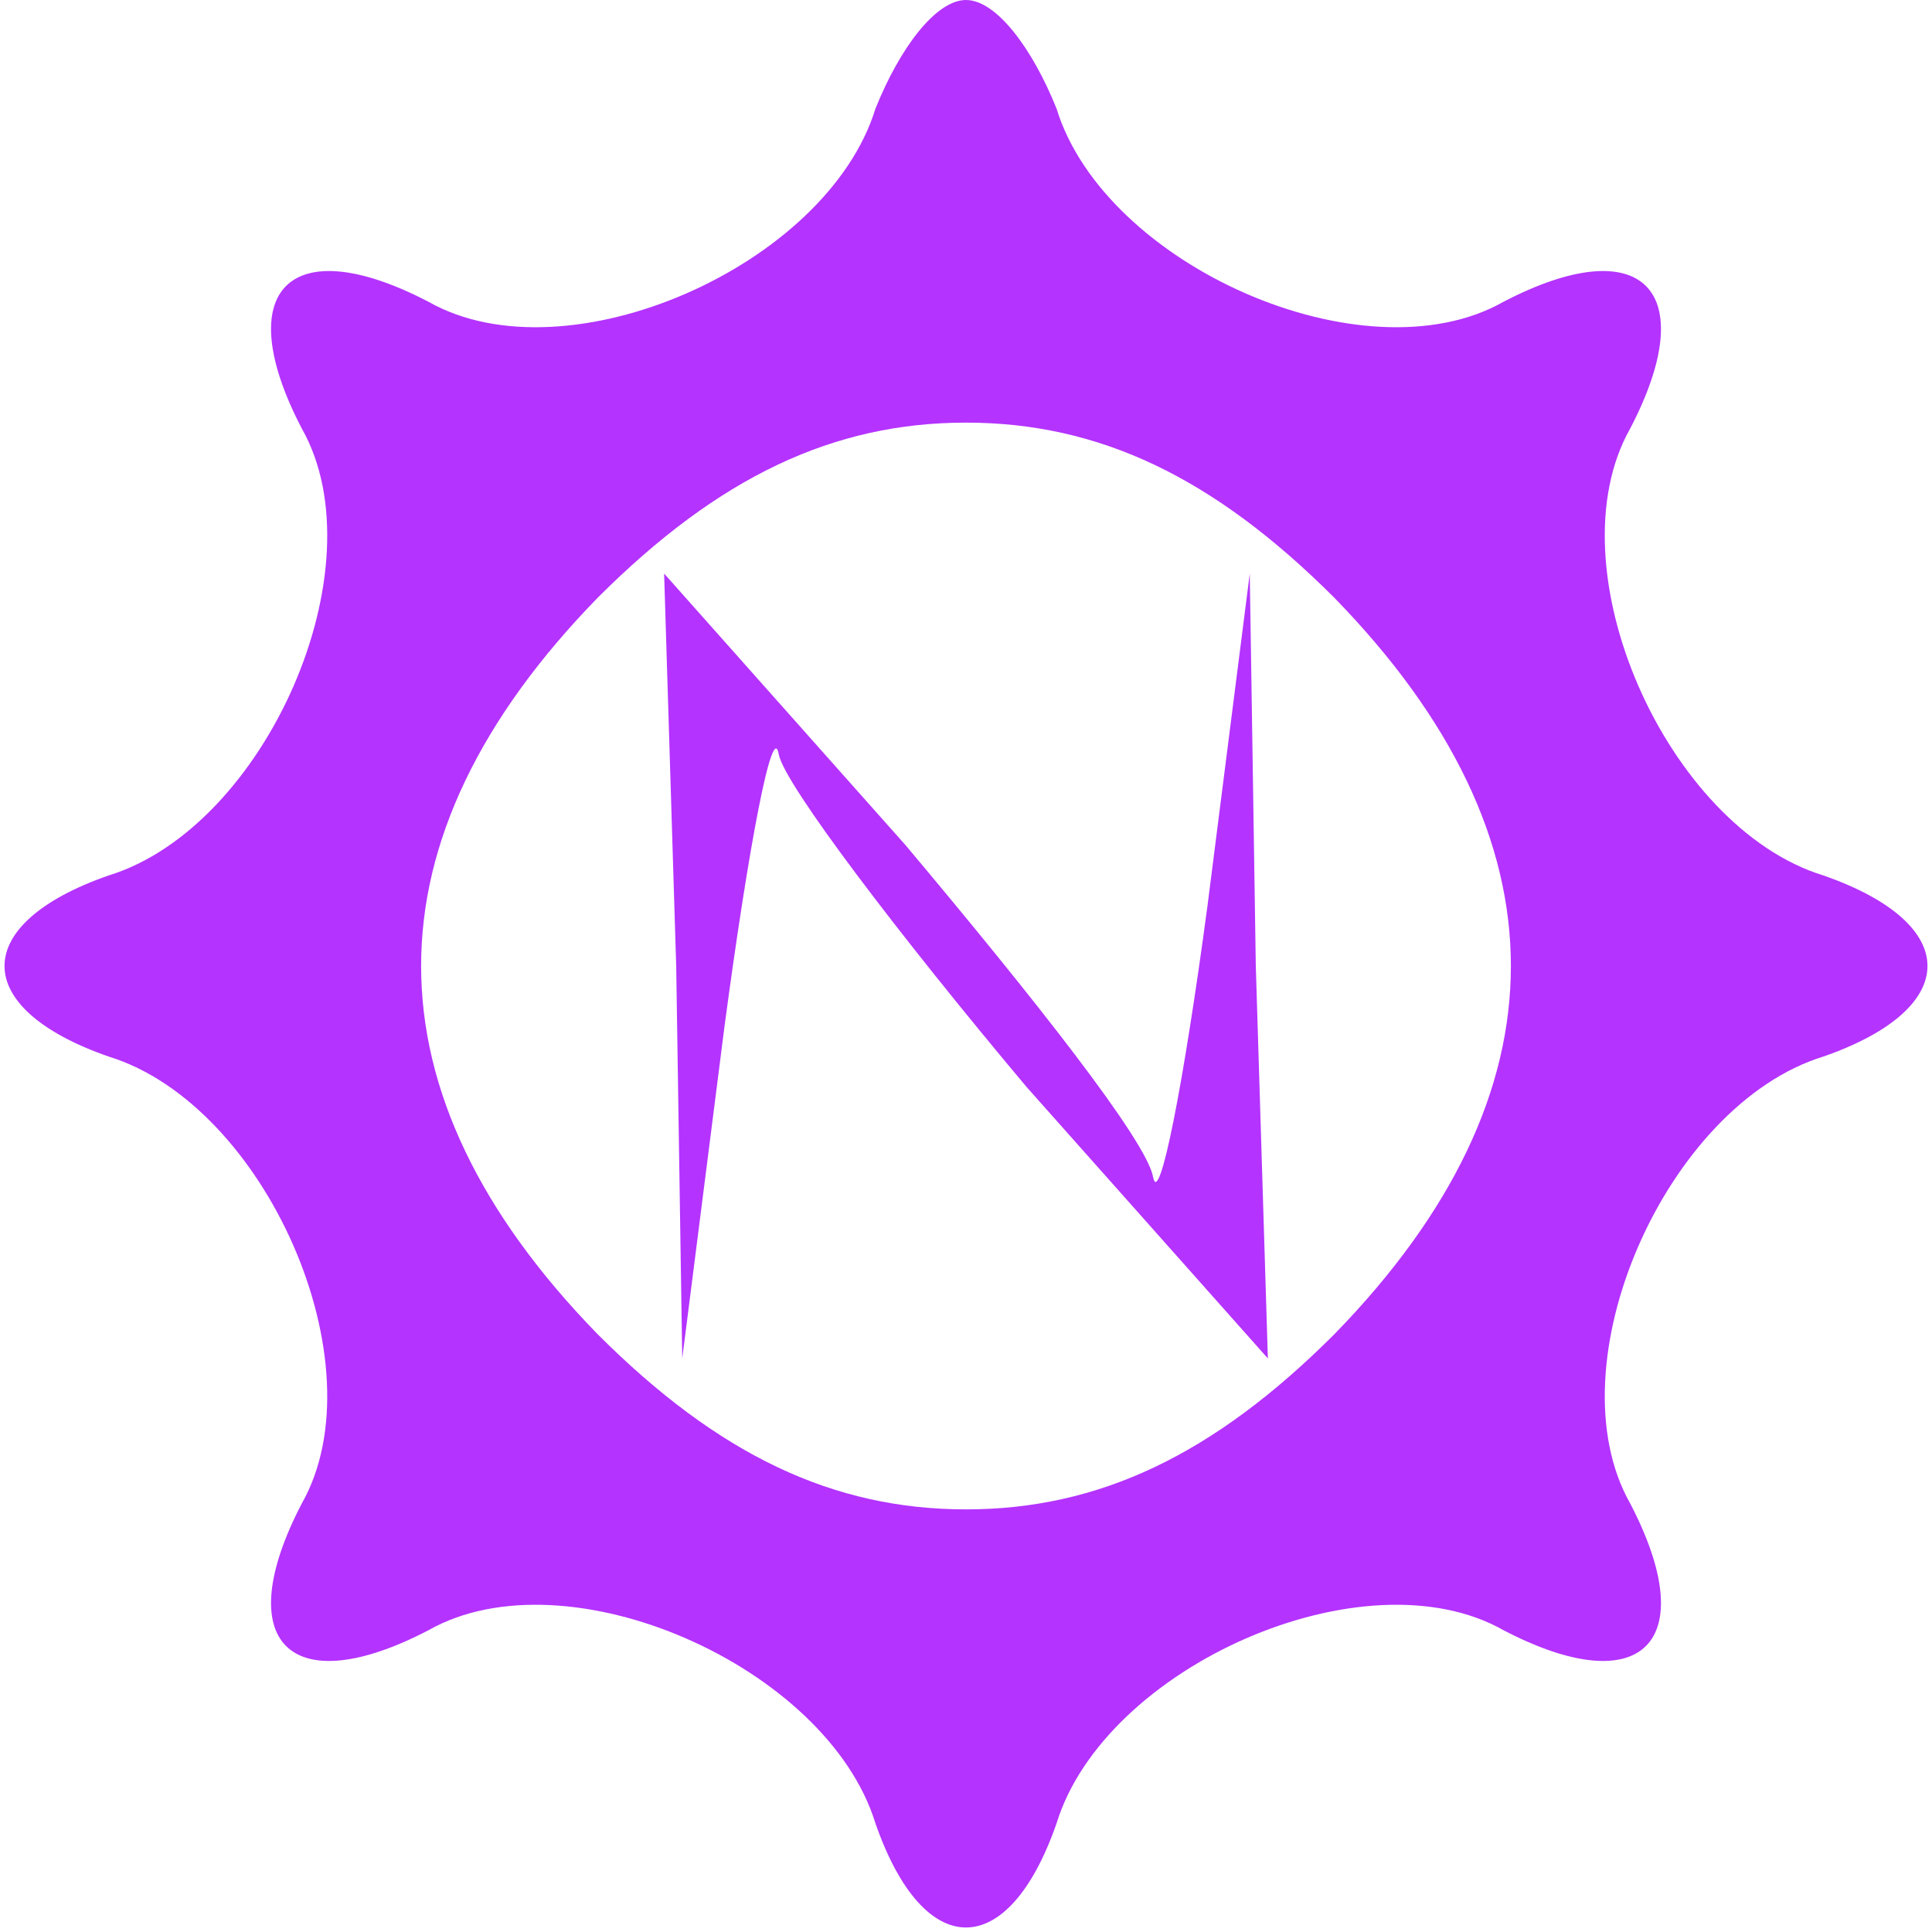
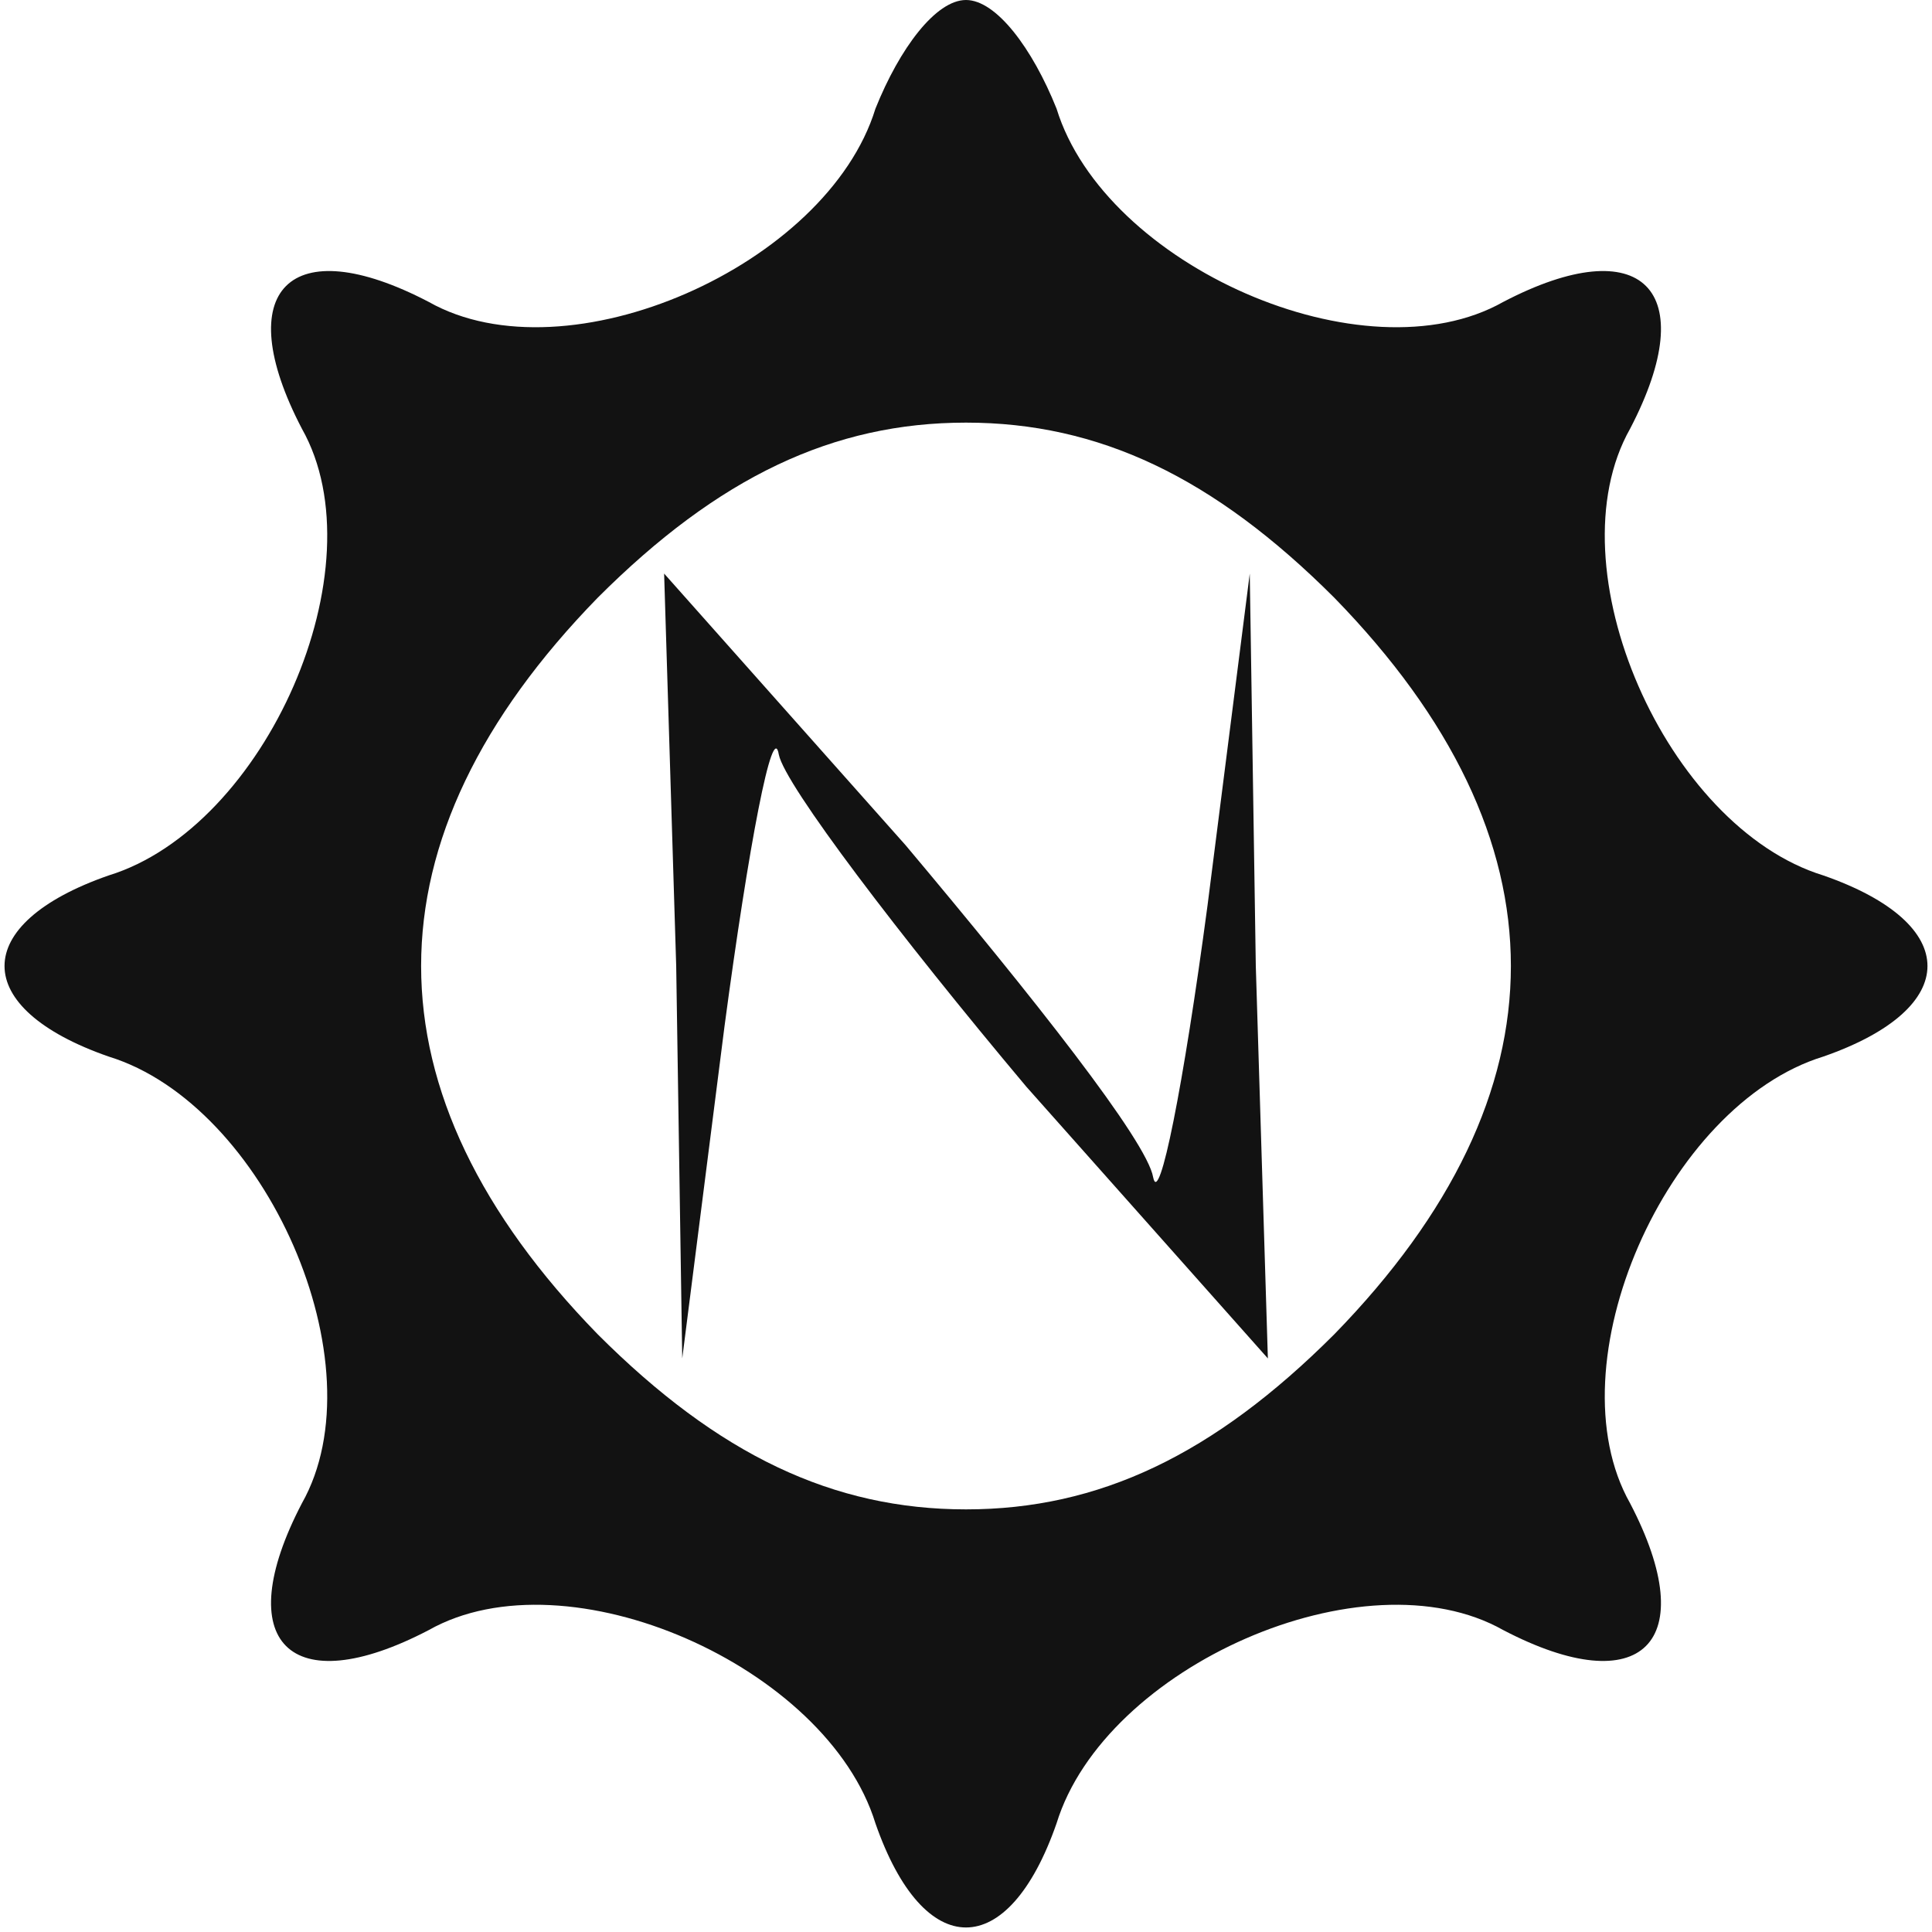
<svg xmlns="http://www.w3.org/2000/svg" version="1.0" width="32pt" height="32pt" viewBox="0 0 32 32" preserveAspectRatio="xMidYMid meet">
-   <g transform="translate(0,32) scale(0.1,-0.1)" fill="#b433ff" stroke="none">
+   <g transform="translate(0,32) scale(0.1,-0.1)" fill="#121212" stroke="none">
    <path d="M145 302 c-8 -26 -51 -45 -74 -32 -23 12 -33 2 -21 -21 13 -23 -6 -66 -32 -74 -23 -8 -23 -22 0 -30 26 -8 45 -51 32 -74 -12 -23 -2 -33 21 -21 23 13 66 -6 74 -32 8 -23 22 -23 30 0 8 26 51 45 74 32 23 -12 33 -2 21 21 -13 23 6 66 32 74 23 8 23 22 0 30 -26 8 -45 51 -32 74 12 23 2 33 -21 21 -23 -13 -66 6 -74 32 -4 10 -10 18 -15 18 -5 0 -11 -8 -15 -18z m76 -81 c39 -40 39 -82 0 -122 -20 -20 -39 -29 -61 -29 -22 0 -41 9 -61 29 -39 40 -39 82 0 122 20 20 39 29 61 29 22 0 41 -9 61 -29z" />
    <path d="M112 160 l1 -65 7 55 c4 30 8 51 9 45 1 -5 20 -30 41 -55 l40 -45 -2 65 -1 65 -7 -55 c-4 -30 -8 -50 -9 -45 -1 6 -20 30 -41 55 l-40 45 2 -65z" />
  </g>
</svg>
